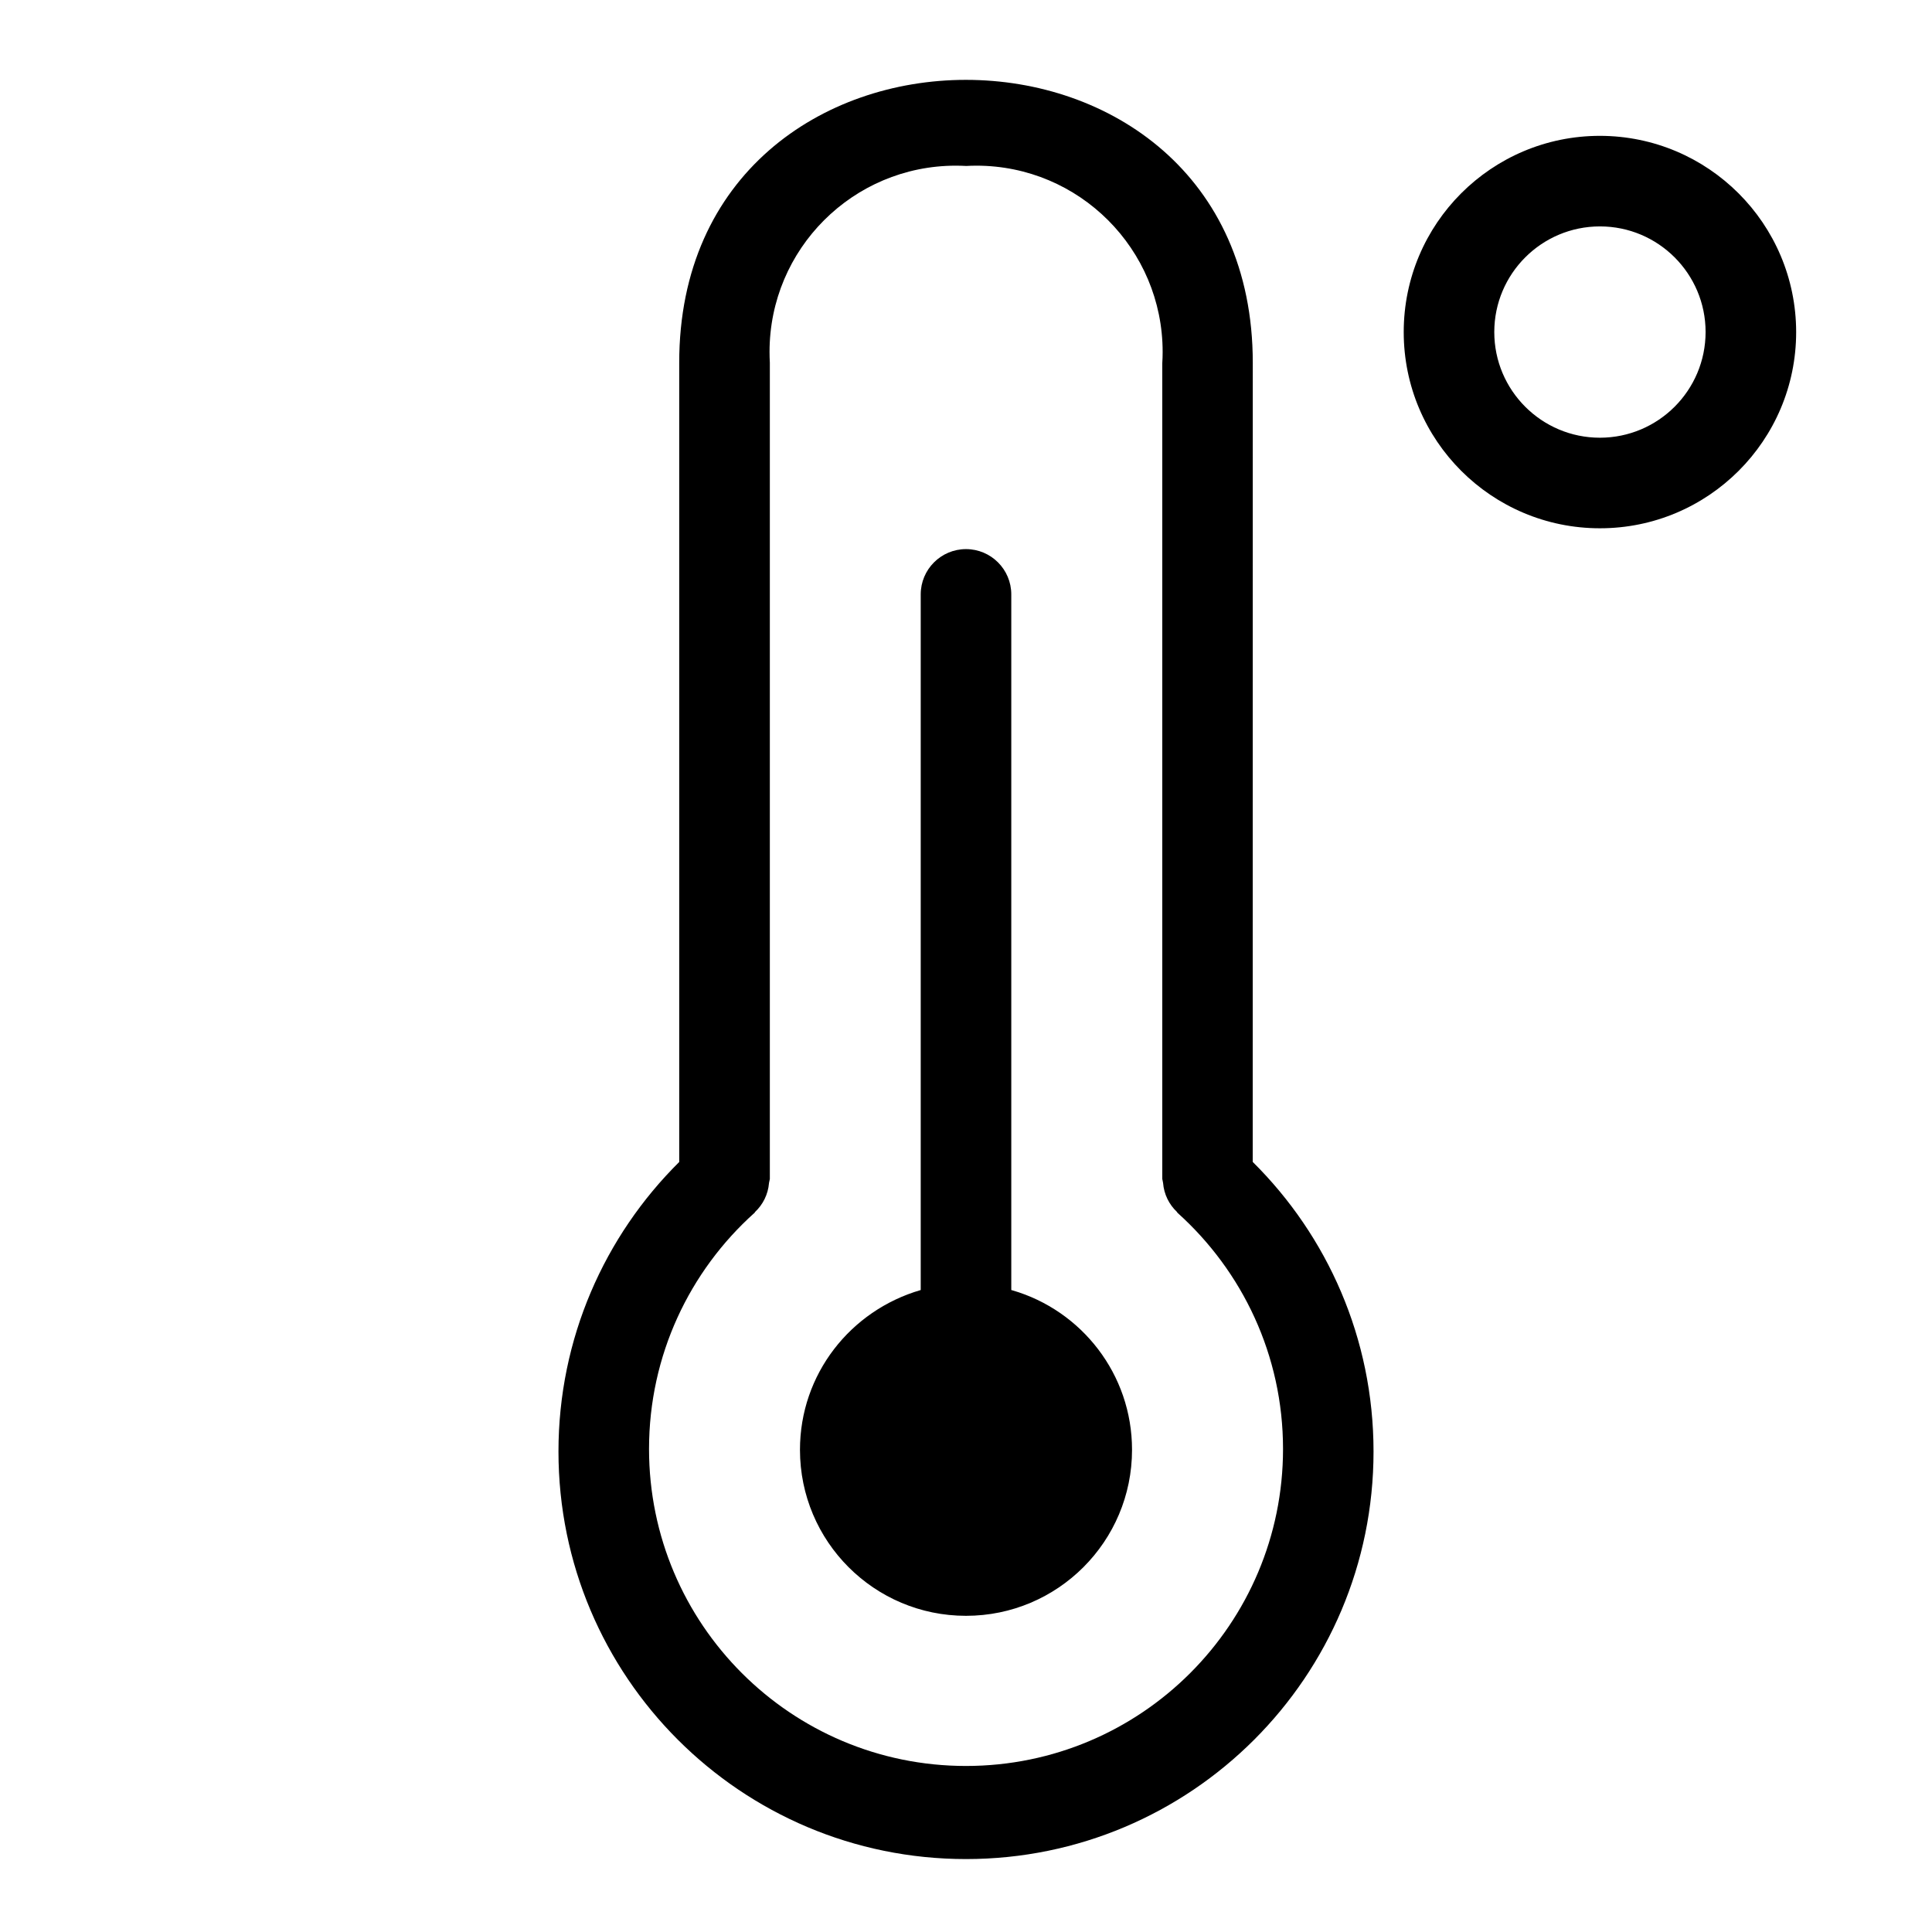
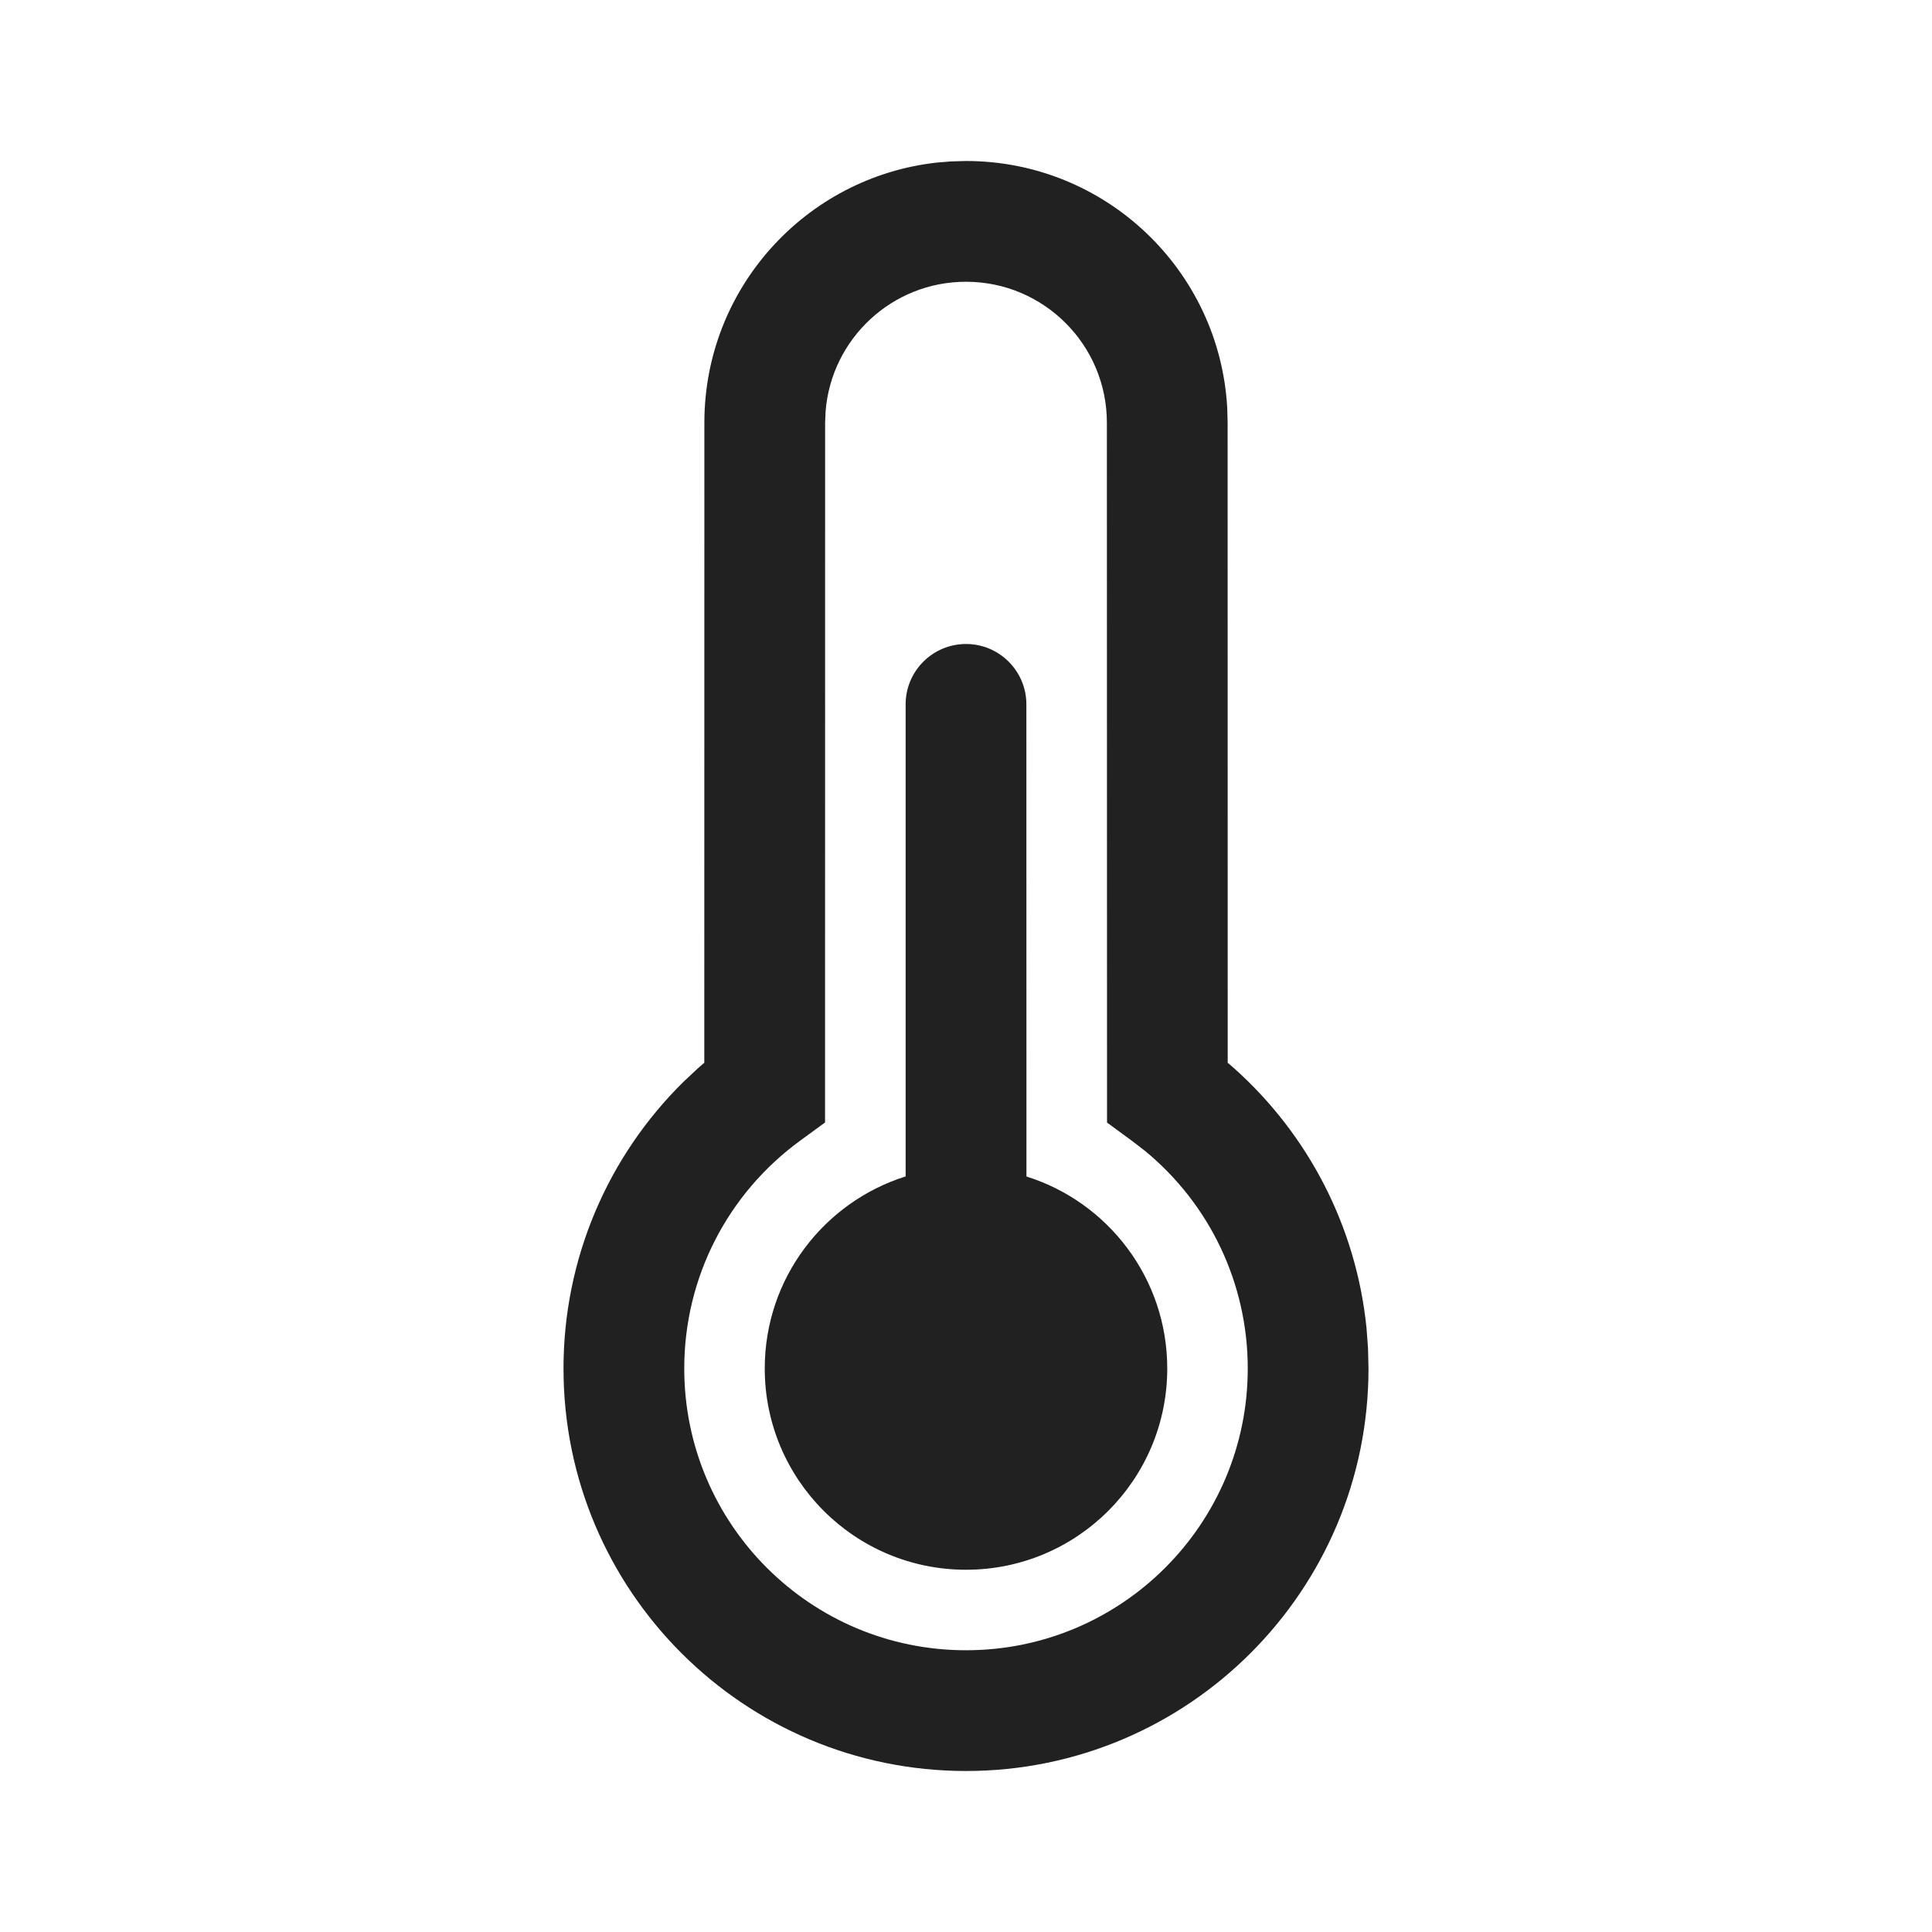
- <svg xmlns="http://www.w3.org/2000/svg" fill="#000000" width="800px" height="800px" viewBox="0 0 32 32" version="1.1">
-   <path d="M20.75 6.008c0-6.246-9.501-6.248-9.5 0v13.238c-1.235 1.224-2 2.921-2 4.796 0 3.728 3.022 6.75 6.75 6.75s6.75-3.022 6.75-6.75c0-1.875-0.765-3.572-2-4.796l-0.001-0zM16 29.25c-2.9-0-5.25-2.351-5.25-5.251 0-1.553 0.674-2.948 1.745-3.909l0.005-0.004 0.006-0.012c0.13-0.122 0.215-0.29 0.231-0.477l0-0.003c0.001-0.014 0.007-0.024 0.008-0.038l0.006-0.029v-13.52c-0.003-0.053-0.005-0.115-0.005-0.178 0-1.704 1.381-3.085 3.085-3.085 0.060 0 0.12 0.002 0.179 0.005l-0.008-0c0.051-0.003 0.11-0.005 0.17-0.005 1.704 0 3.085 1.381 3.085 3.085 0 0.063-0.002 0.125-0.006 0.186l0-0.008v13.52l0.006 0.029 0.007 0.036c0.015 0.191 0.101 0.36 0.231 0.482l0 0 0.006 0.012c1.076 0.966 1.75 2.361 1.75 3.913 0 2.9-2.35 5.25-5.25 5.251h-0zM16.75 21.367v-11.522c0-0.414-0.336-0.75-0.75-0.75s-0.75 0.336-0.75 0.75v0 11.522c-1.164 0.338-2 1.394-2 2.646 0 1.519 1.231 2.75 2.75 2.75s2.75-1.231 2.75-2.75c0-1.252-0.836-2.308-1.981-2.641l-0.019-0.005zM26.5 2.25c-1.795 0-3.25 1.455-3.25 3.25s1.455 3.25 3.25 3.25c1.795 0 3.25-1.455 3.25-3.25v0c-0.002-1.794-1.456-3.248-3.25-3.25h-0zM26.5 7.25c-0.966 0-1.75-0.784-1.75-1.75s0.784-1.75 1.75-1.75c0.966 0 1.75 0.784 1.75 1.75v0c-0.001 0.966-0.784 1.749-1.75 1.75h-0z" />
+ <svg xmlns="http://www.w3.org/2000/svg" width="24" height="24" viewBox="0 0 24 24" fill="none">
+   <path d="M12 2C13.733 2 15.149 3.356 15.245 5.065L15.25 5.25L15.251 13.202L15.331 13.271C16.256 14.098 16.848 15.242 16.975 16.494L16.994 16.746L17 17C17 19.761 14.761 22 12 22C9.239 22 7 19.761 7 17C7 15.637 7.55 14.366 8.489 13.44L8.67 13.27L8.749 13.202L8.75 5.25C8.75 3.579 10.011 2.202 11.634 2.02L11.816 2.005L12 2ZM12 3.5C11.082 3.5 10.329 4.207 10.256 5.107L10.25 5.25L10.249 13.944L9.941 14.169C9.042 14.825 8.5 15.866 8.5 17C8.5 18.933 10.067 20.5 12 20.5C13.933 20.5 15.5 18.933 15.5 17C15.5 15.938 15.024 14.956 14.224 14.297L14.059 14.17L13.752 13.945L13.75 5.25C13.75 4.284 12.966 3.5 12 3.5ZM12 8C12.414 8 12.75 8.336 12.75 8.75L12.751 14.615C13.765 14.933 14.5 15.881 14.5 17C14.5 18.381 13.381 19.5 12 19.5C10.619 19.5 9.5 18.381 9.5 17C9.5 15.88 10.236 14.933 11.25 14.614L11.25 8.75C11.25 8.336 11.586 8 12 8Z" fill="#212121" />
</svg>
